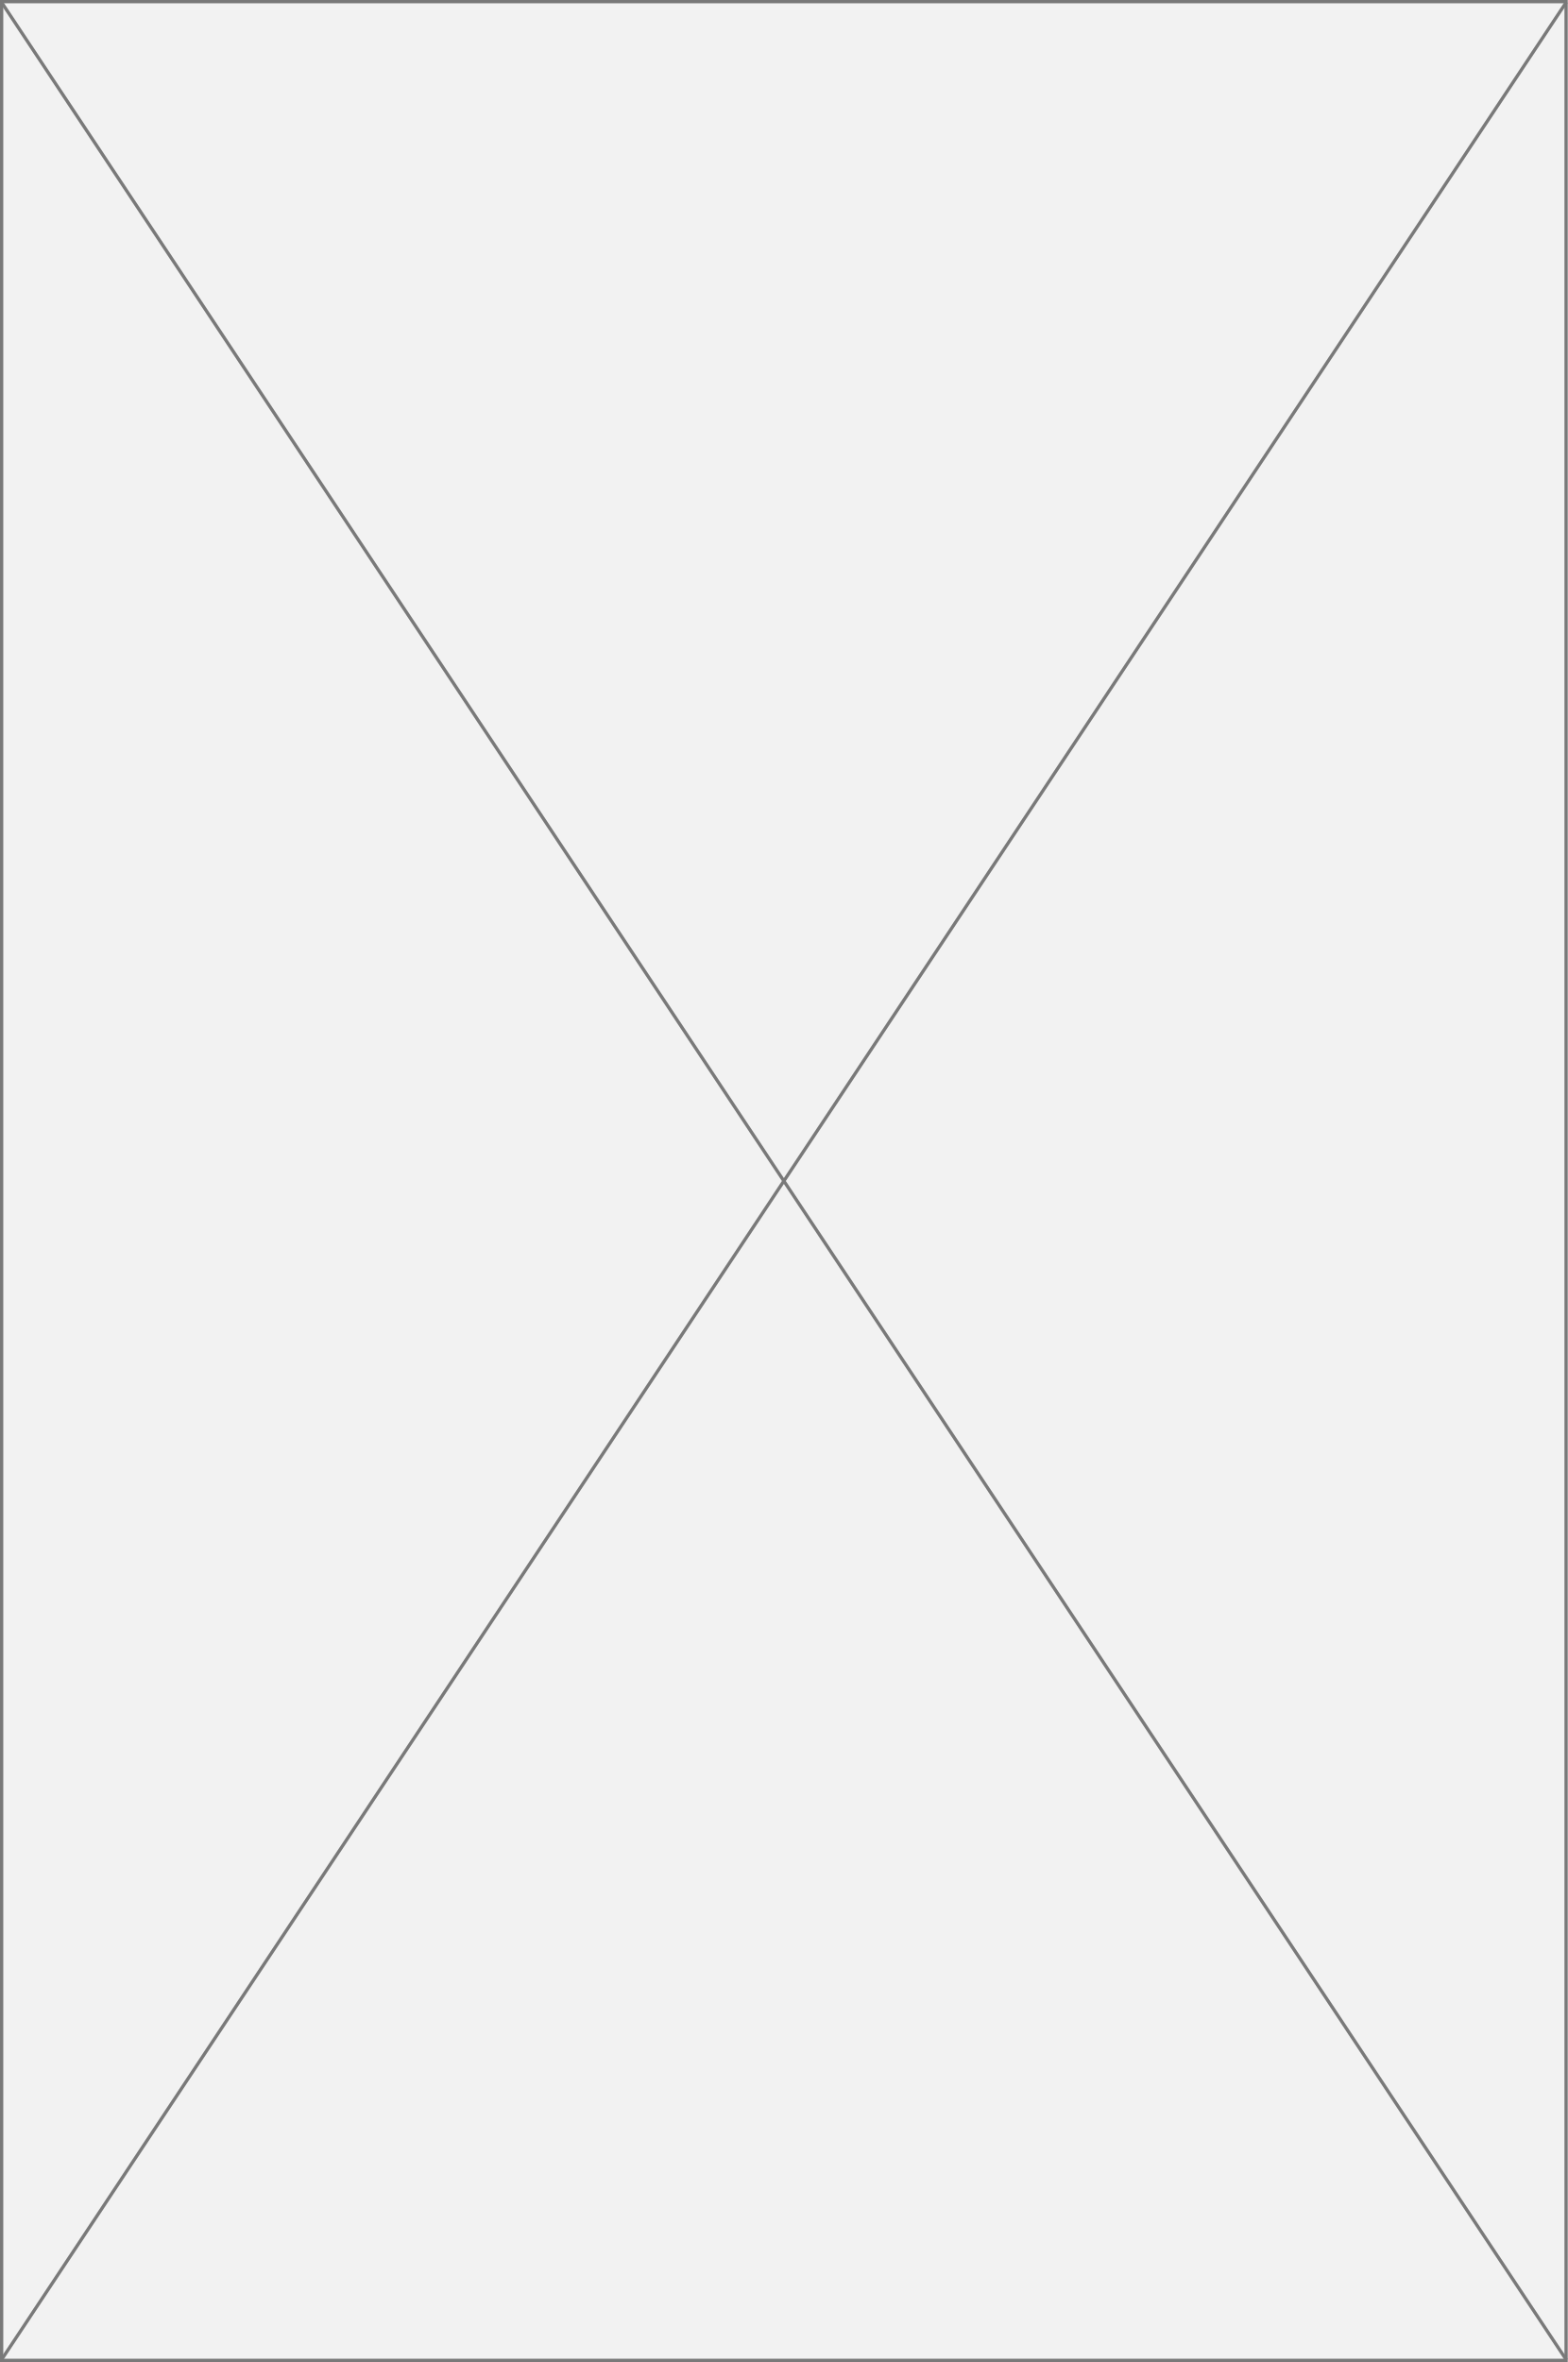
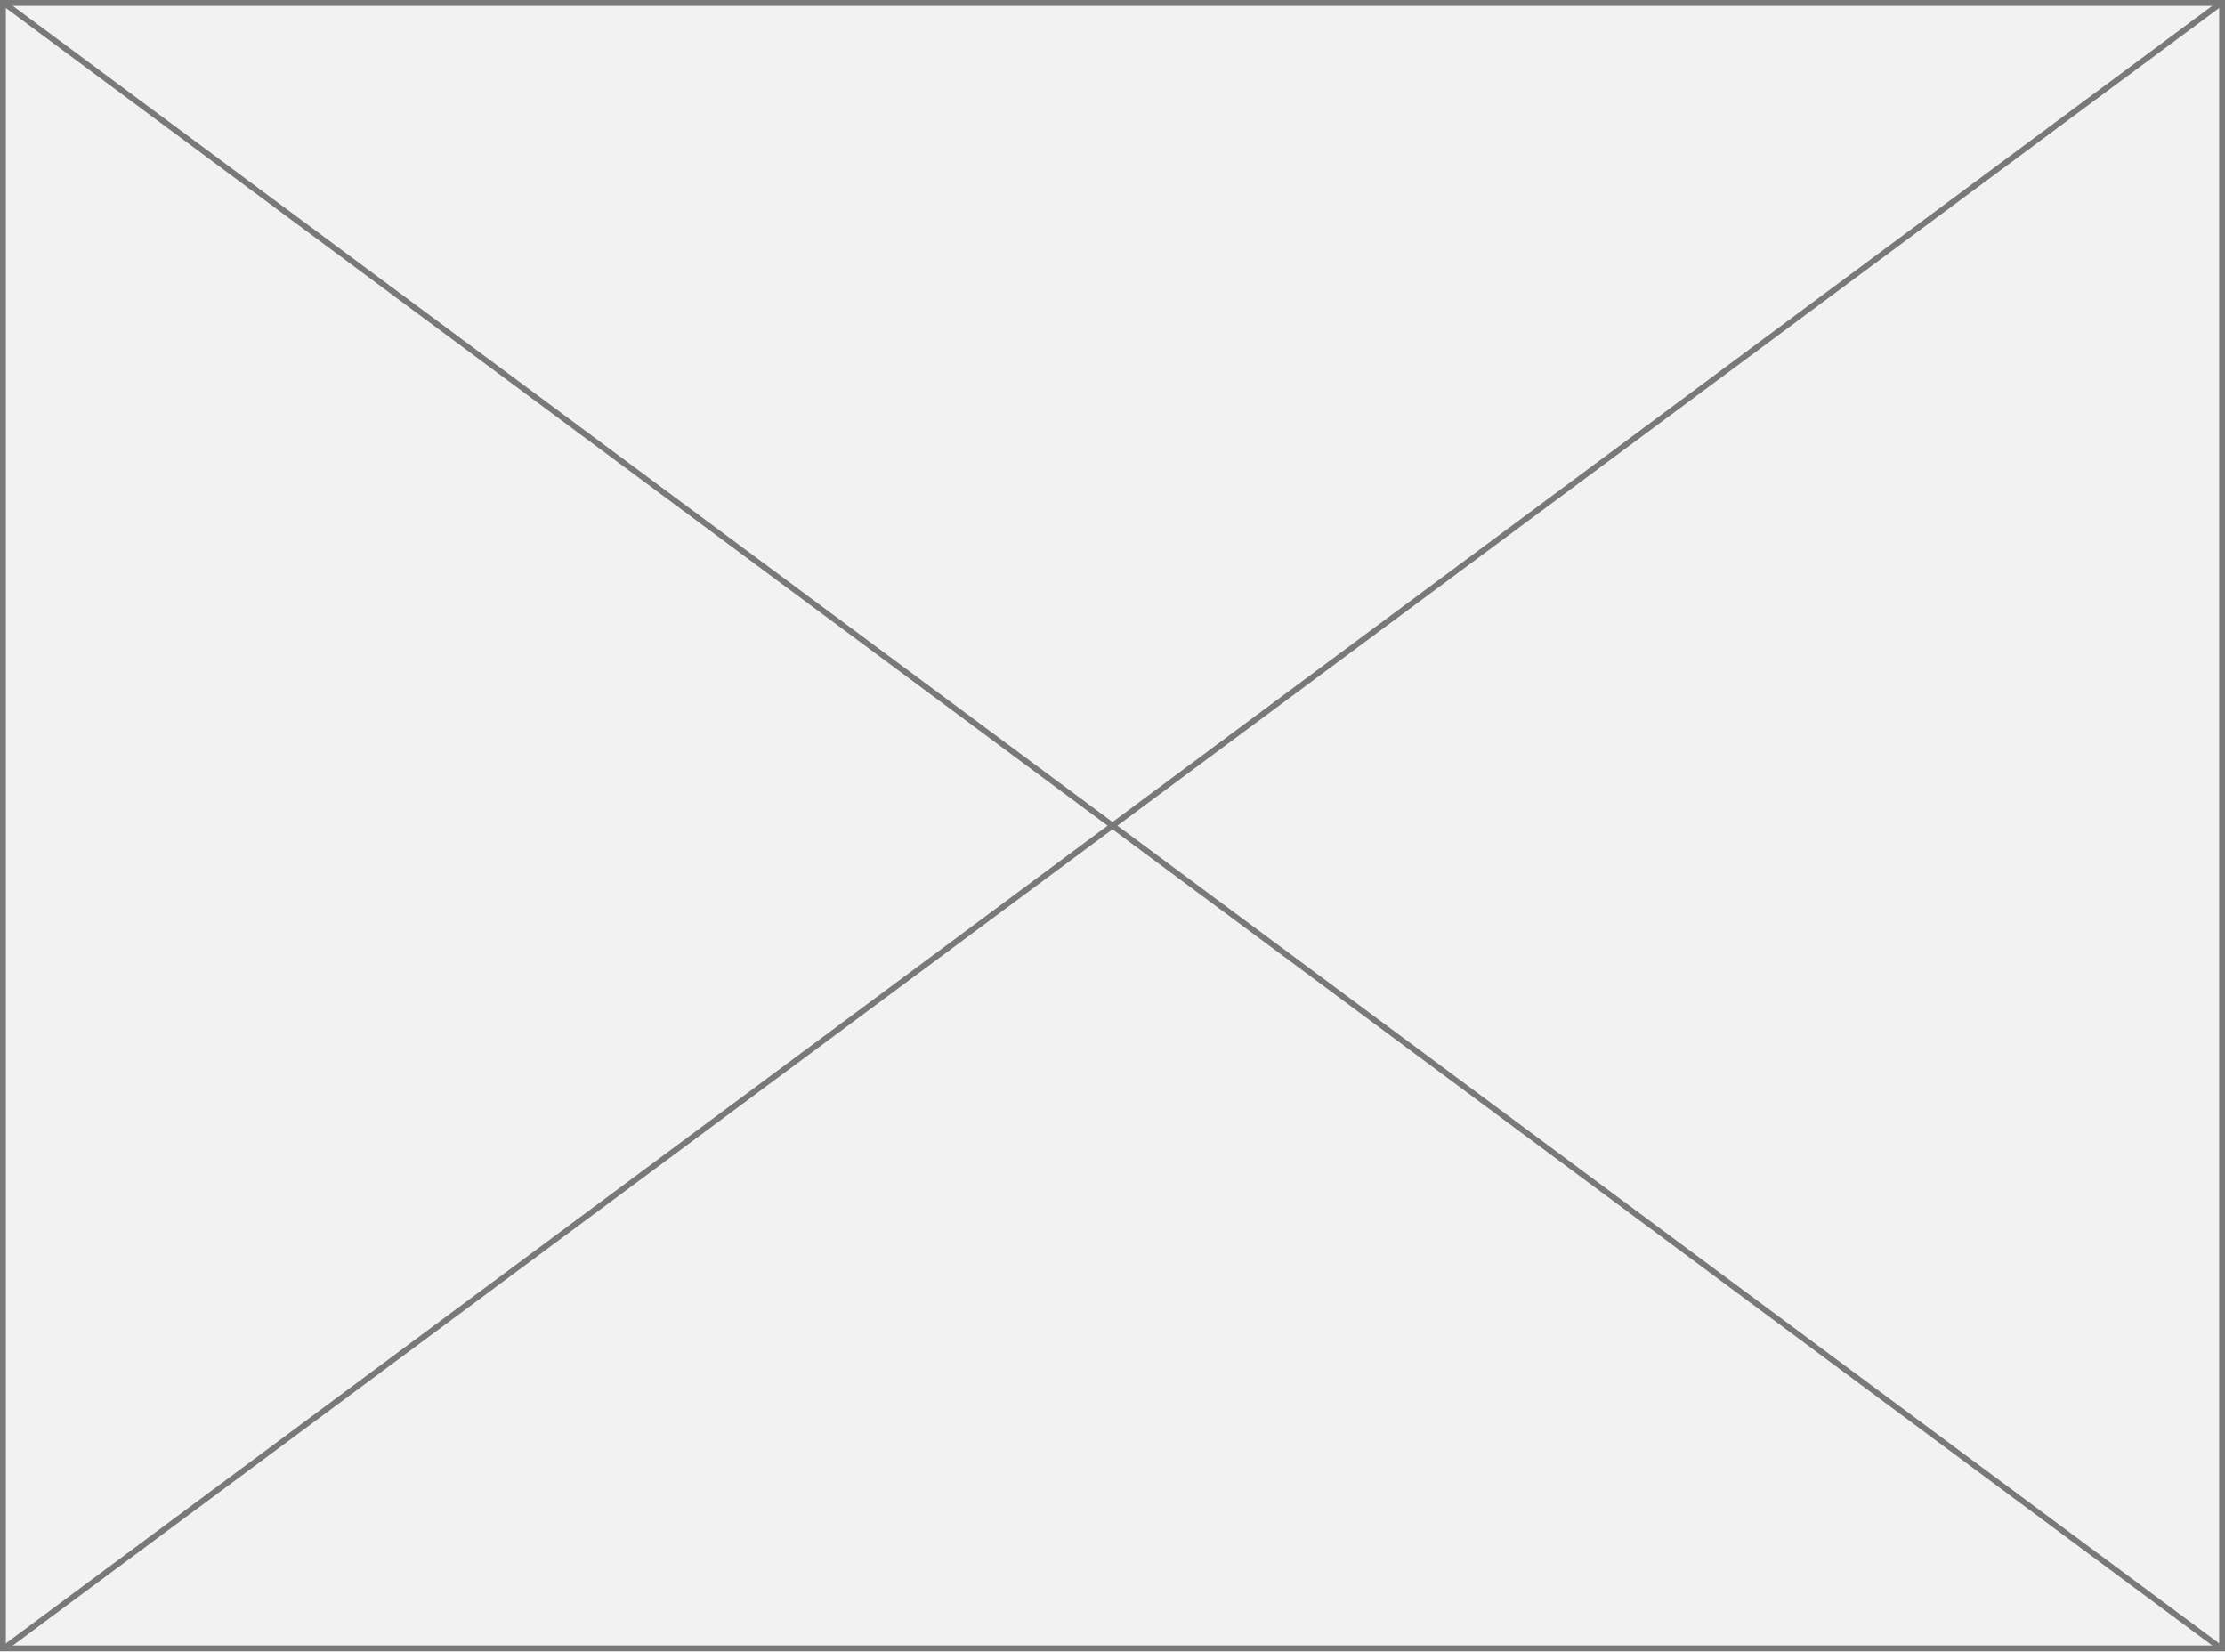
- <svg xmlns="http://www.w3.org/2000/svg" version="1.1" width="478px" height="720px">
-   <g transform="matrix(1 0 0 1 -662 -26 )">
-     <path d="M 662.5 26.5  L 1139.5 26.5  L 1139.5 745.5  L 662.5 745.5  L 662.5 26.5  Z " fill-rule="nonzero" fill="#f2f2f2" stroke="none" />
-     <path d="M 662.5 26.5  L 1139.5 26.5  L 1139.5 745.5  L 662.5 745.5  L 662.5 26.5  Z " stroke-width="1" stroke="#797979" fill="none" />
-     <path d="M 662.417 26.627  L 1139.583 745.373  M 1139.583 26.627  L 662.417 745.373  " stroke-width="1" stroke="#797979" fill="none" />
+ <svg xmlns="http://www.w3.org/2000/svg" version="1.1" width="380px" height="282px">
+   <g transform="matrix(1 0 0 1 -662 -1641 )">
+     <path d="M 662.5 1641.5  L 1041.5 1641.5  L 1041.5 1922.5  L 662.5 1922.5  L 662.5 1641.5  Z " fill-rule="nonzero" fill="#f2f2f2" stroke="none" />
+     <path d="M 662.5 1641.5  L 1041.5 1641.5  L 1041.5 1922.5  L 662.5 1922.5  L 662.5 1641.5  Z " stroke-width="1" stroke="#797979" fill="none" />
+     <path d="M 662.541 1641.402  L 1041.459 1922.598  M 1041.459 1641.402  L 662.541 1922.598  " stroke-width="1" stroke="#797979" fill="none" />
  </g>
</svg>
